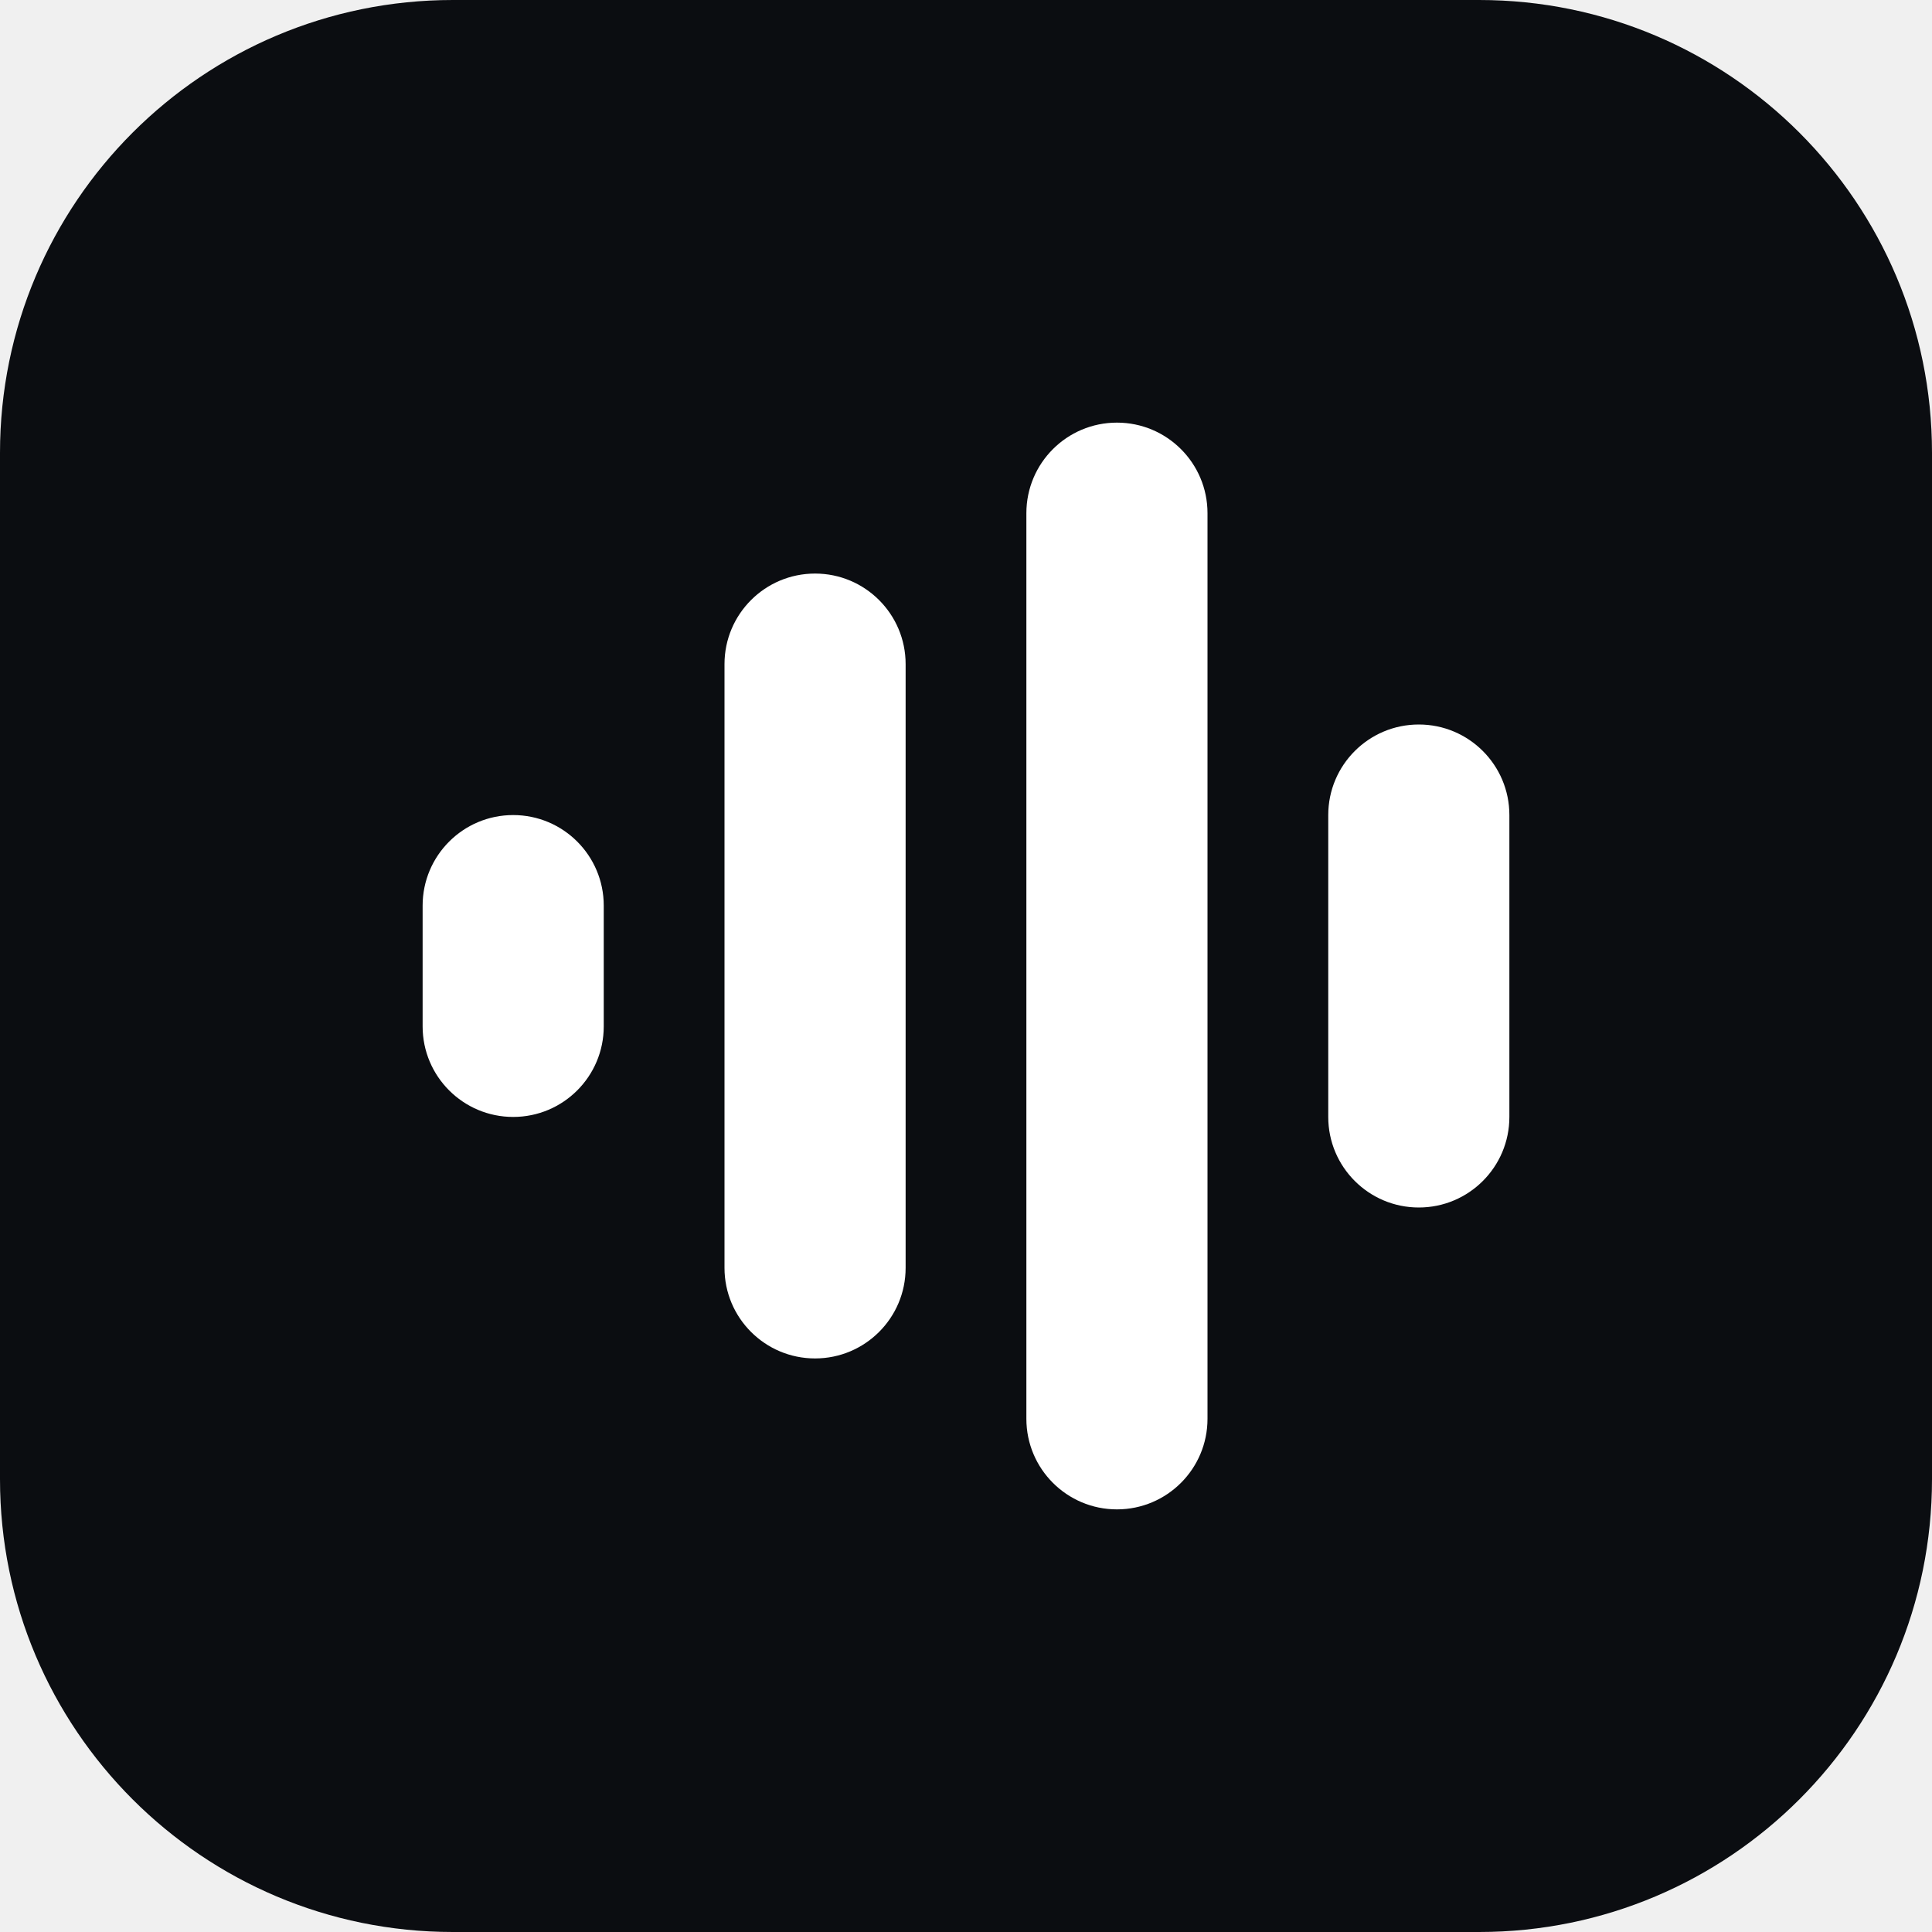
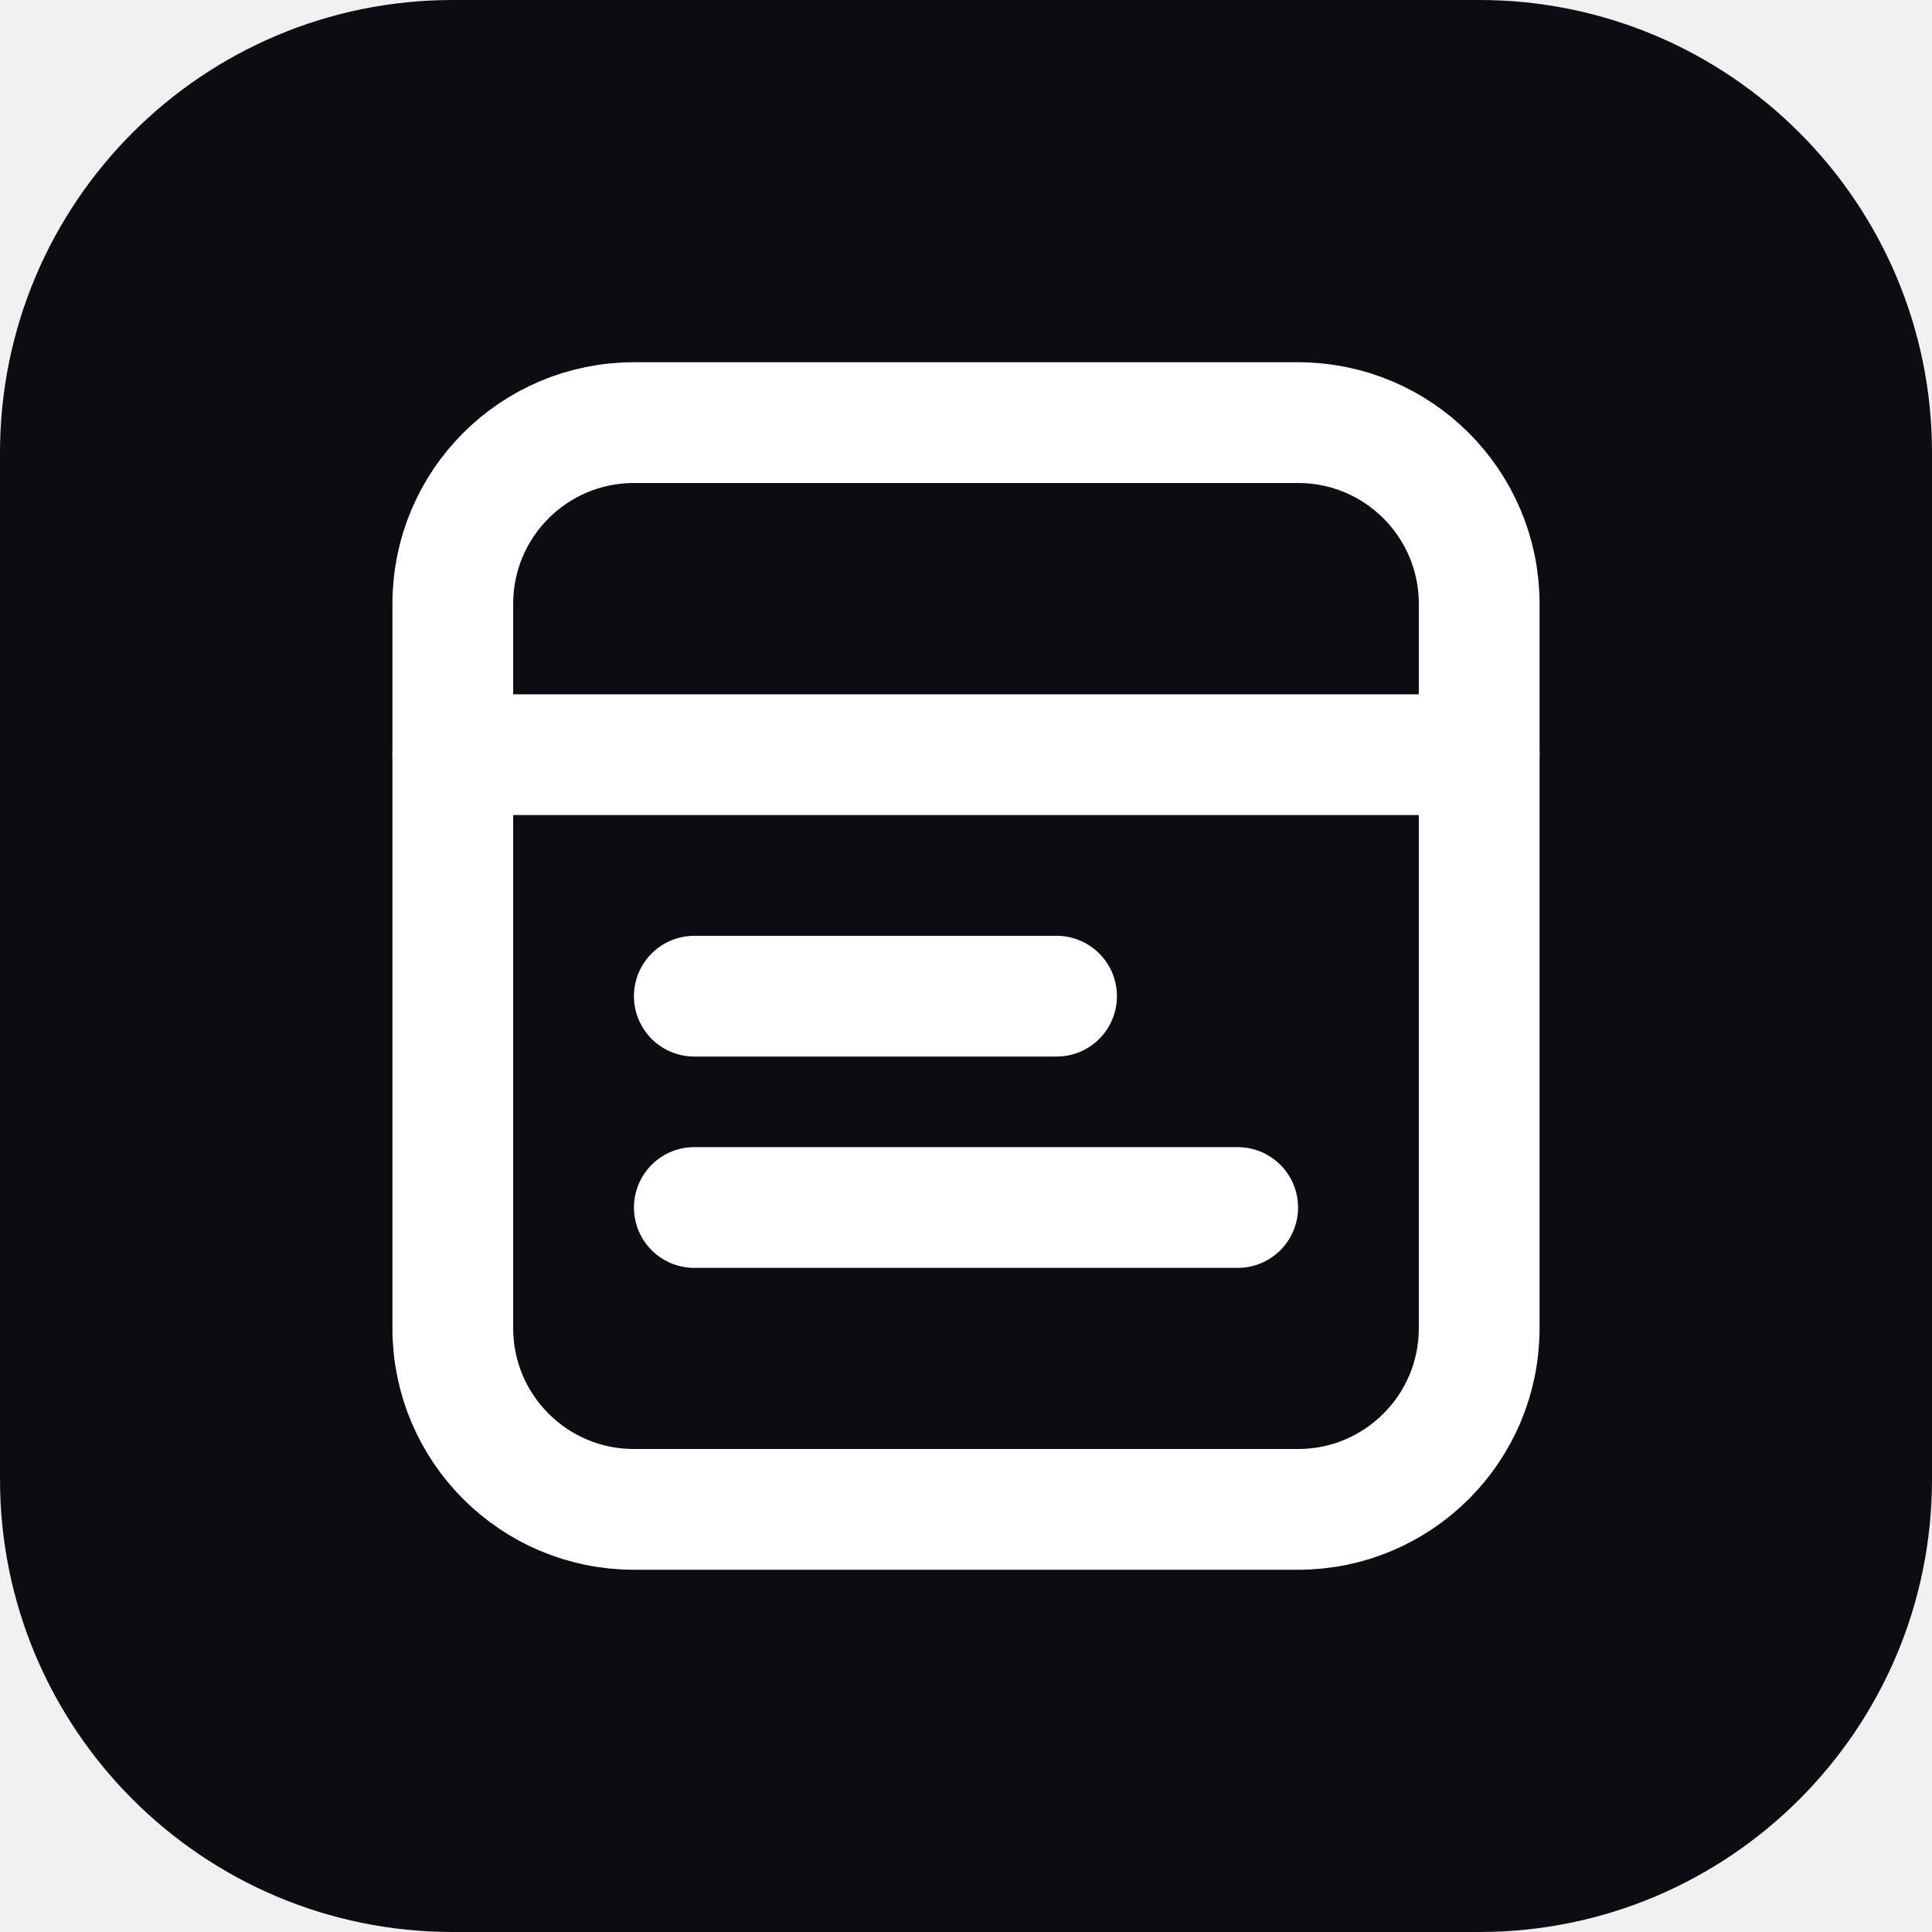
<svg xmlns="http://www.w3.org/2000/svg" viewBox="0 0 64 64">
  <rect width="64" height="64" rx="15" fill="#0B0D11" />
-   <g fill="#fff">
-     <rect x="14" y="27" width="6" height="10" rx="3" />
-     <rect x="24" y="19" width="6" height="26" rx="3" />
-     <rect x="34" y="14" width="6" height="36" rx="3" />
-     <rect x="44" y="24" width="6" height="16" rx="3" />
+   <g transform="translate(8 8) scale(2)" fill="none" stroke="#fff" stroke-width="2" stroke-linecap="round" stroke-linejoin="round">
+     <rect x="3.5" y="3" width="17" height="18" rx="3" />
+     <path d="M3.5 8.5h17" />
+     <path d="M7.5 12.5h6" />
+     <path d="M7.5 16h9" />
  </g>
</svg>
